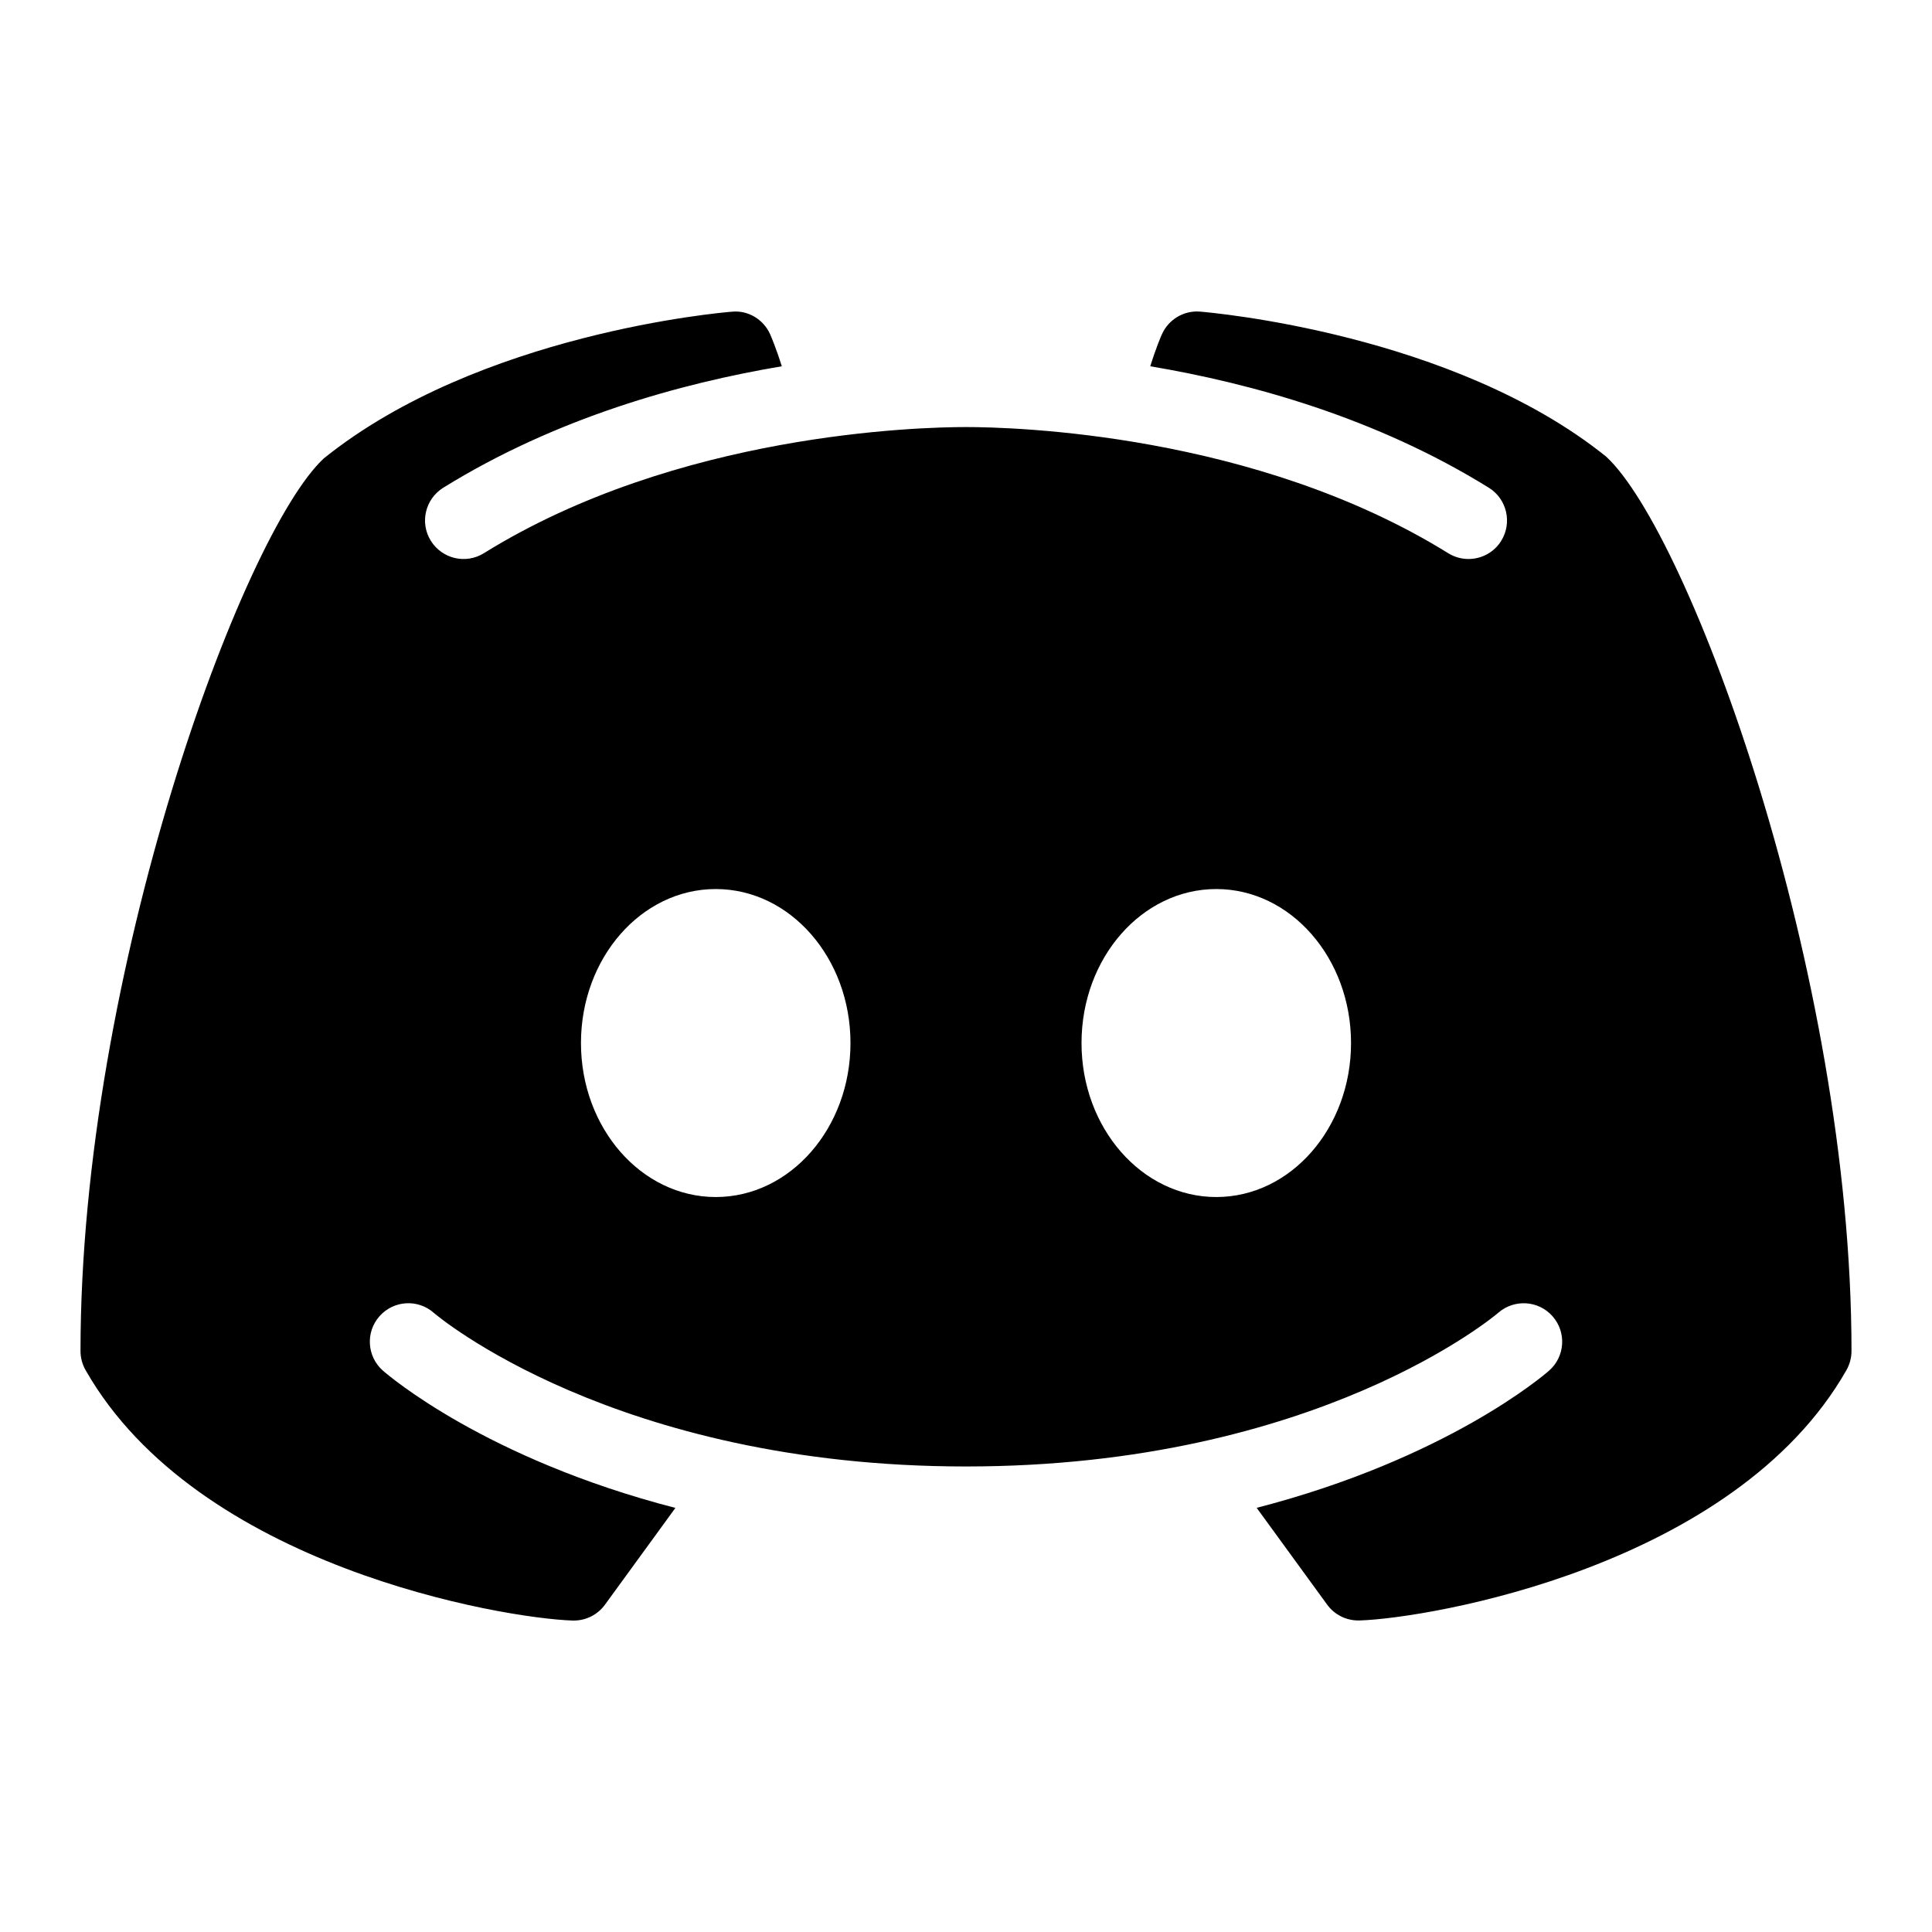
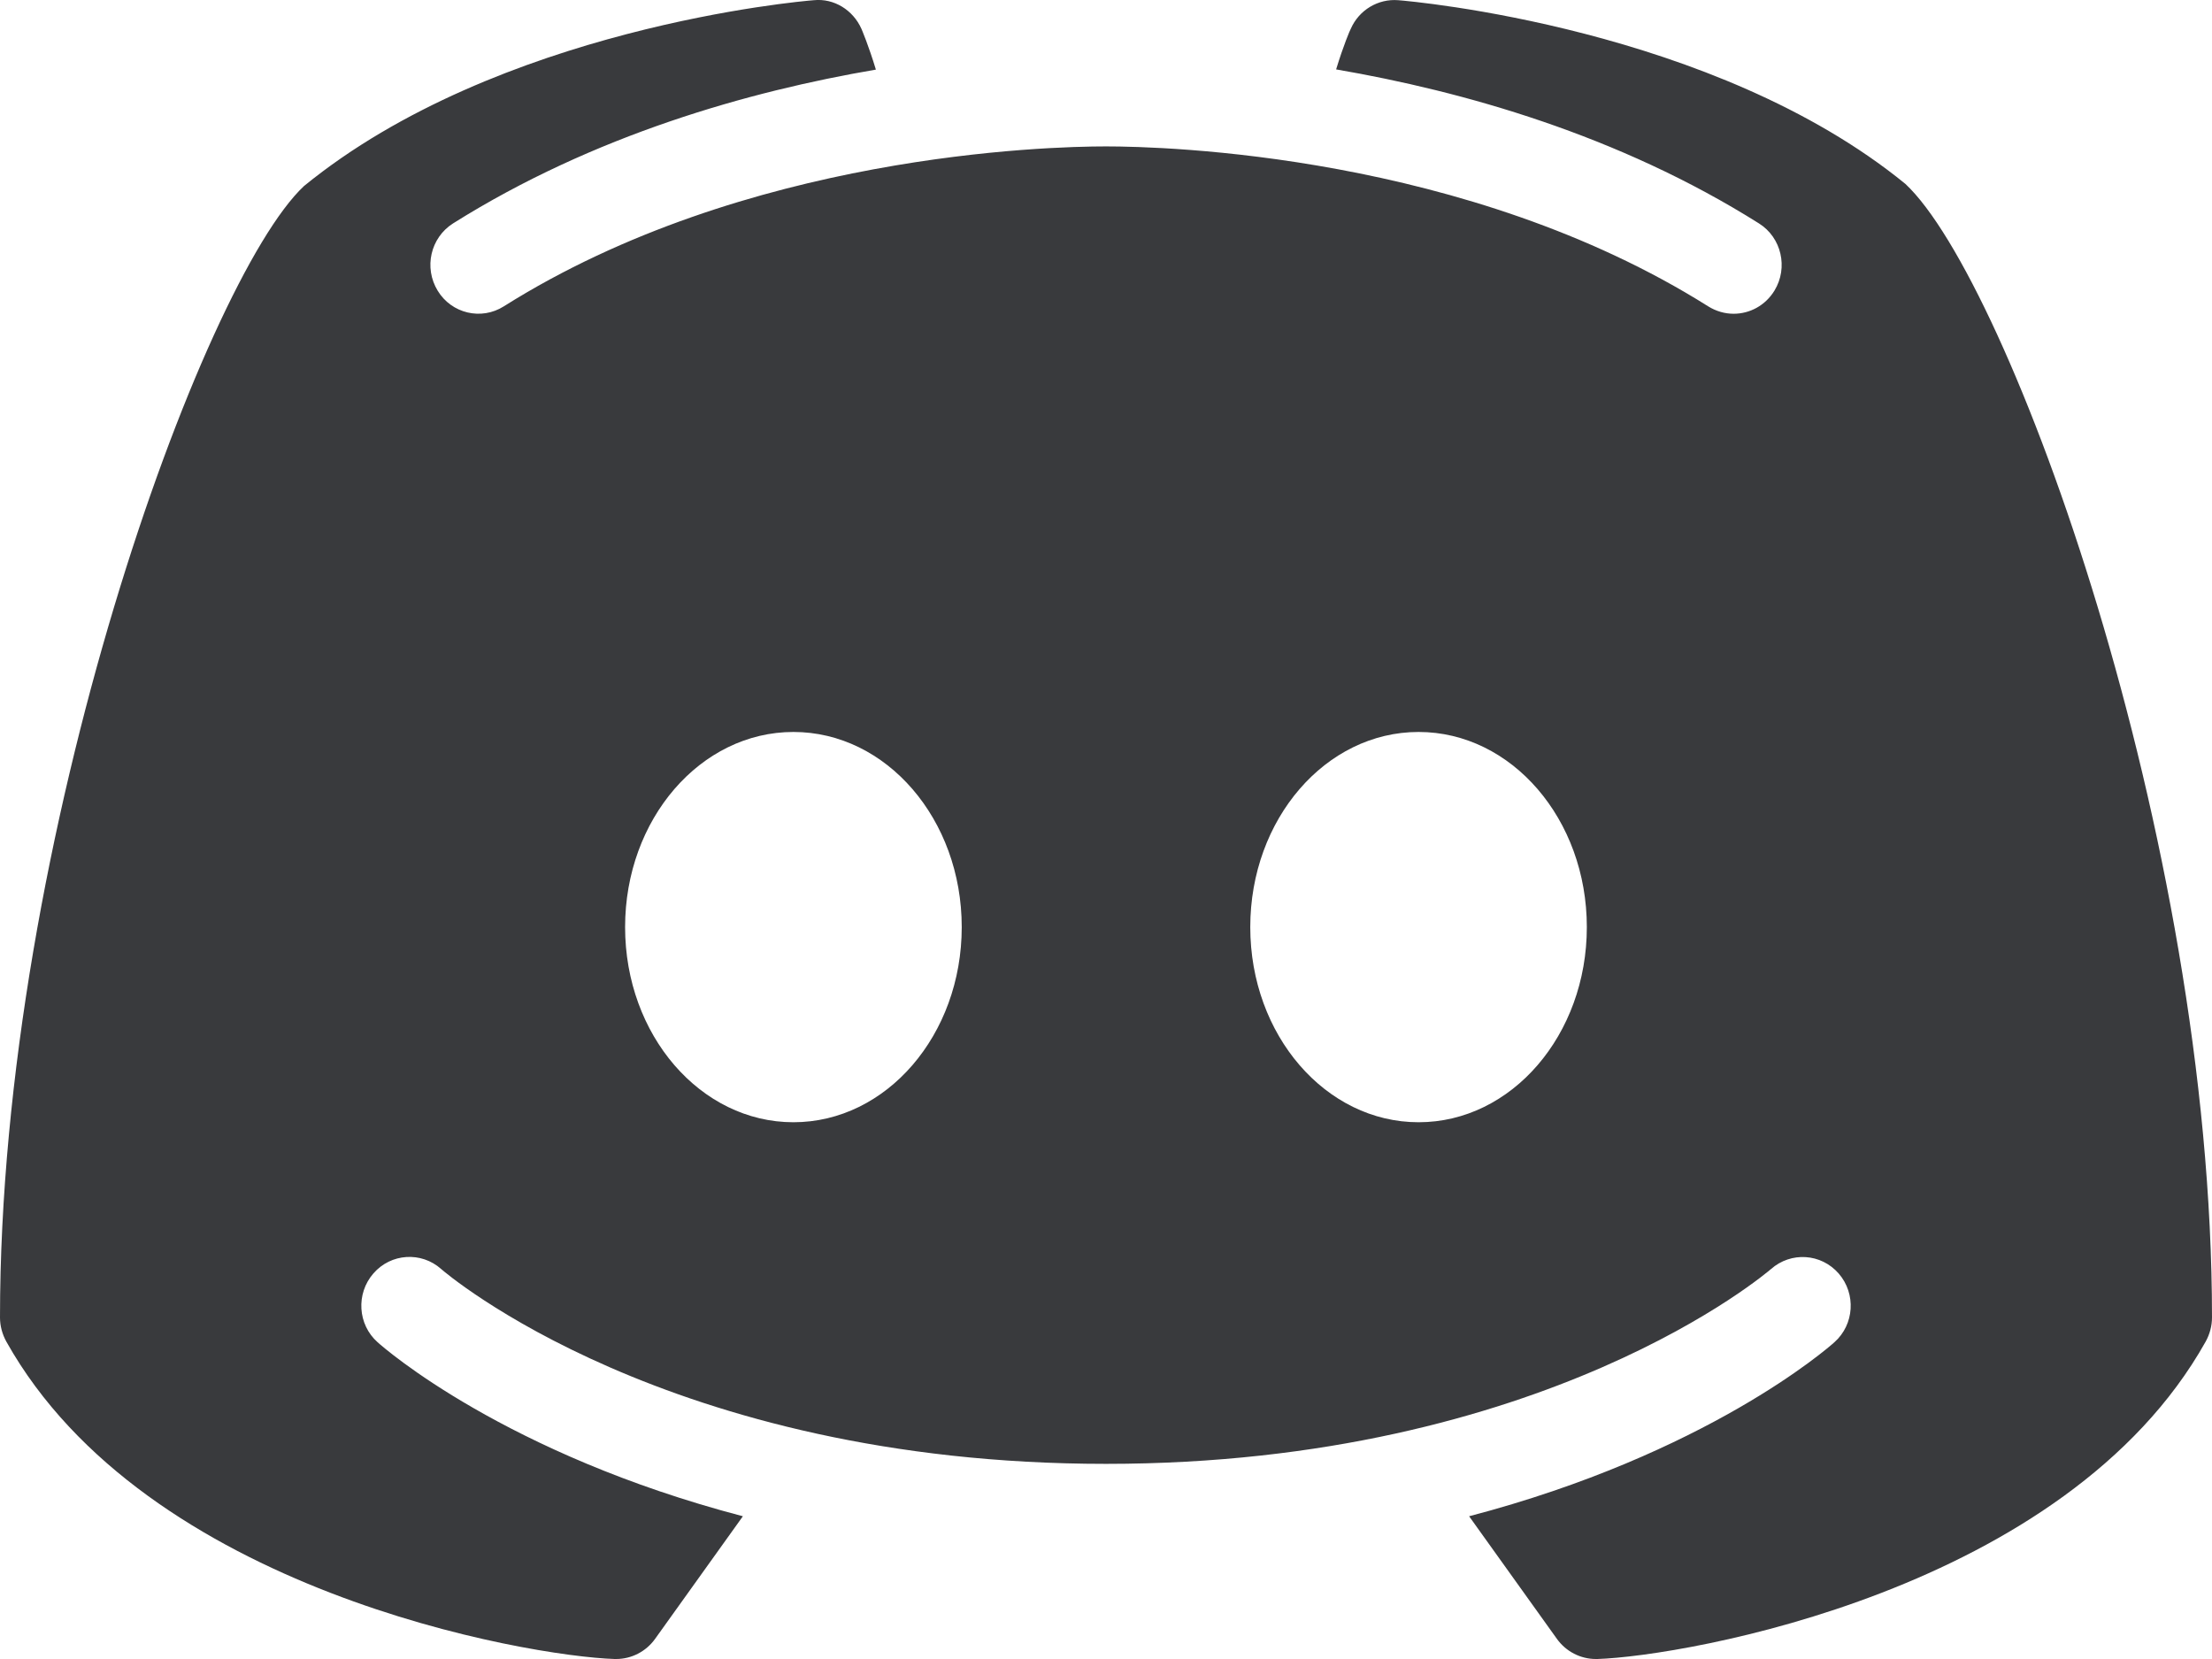
- <svg xmlns="http://www.w3.org/2000/svg" fill="#000000" viewBox="0 0 24 24" width="24px" height="24px">
-   <path d="M19.952,5.672c-1.904-1.531-4.916-1.79-5.044-1.801c-0.201-0.017-0.392,0.097-0.474,0.281 c-0.006,0.012-0.072,0.163-0.145,0.398c1.259,0.212,2.806,0.64,4.206,1.509c0.224,0.139,0.293,0.434,0.154,0.659 c-0.09,0.146-0.247,0.226-0.407,0.226c-0.086,0-0.173-0.023-0.252-0.072C15.584,5.38,12.578,5.305,12,5.305S8.415,5.38,6.011,6.872 c-0.225,0.14-0.519,0.07-0.659-0.154c-0.14-0.225-0.07-0.519,0.154-0.659c1.4-0.868,2.946-1.297,4.206-1.509 c-0.074-0.236-0.14-0.386-0.145-0.398C9.484,3.968,9.294,3.852,9.092,3.872c-0.127,0.01-3.139,0.269-5.069,1.822 C3.015,6.625,1,12.073,1,16.783c0,0.083,0.022,0.165,0.063,0.237c1.391,2.443,5.185,3.083,6.05,3.111c0.005,0,0.01,0,0.015,0 c0.153,0,0.297-0.073,0.387-0.197l0.875-1.202c-2.359-0.61-3.564-1.645-3.634-1.706c-0.198-0.175-0.217-0.477-0.042-0.675 c0.175-0.198,0.476-0.217,0.674-0.043c0.029,0.026,2.248,1.909,6.612,1.909c4.372,0,6.591-1.891,6.613-1.91 c0.198-0.172,0.5-0.154,0.674,0.045c0.174,0.198,0.155,0.499-0.042,0.673c-0.07,0.062-1.275,1.096-3.634,1.706l0.875,1.202 c0.09,0.124,0.234,0.197,0.387,0.197c0.005,0,0.01,0,0.015,0c0.865-0.027,4.659-0.667,6.05-3.111 C22.978,16.947,23,16.866,23,16.783C23,12.073,20.985,6.625,19.952,5.672z M8.891,14.87c-0.924,0-1.674-0.857-1.674-1.913 s0.749-1.913,1.674-1.913s1.674,0.857,1.674,1.913S9.816,14.87,8.891,14.87z M15.109,14.87c-0.924,0-1.674-0.857-1.674-1.913 s0.749-1.913,1.674-1.913c0.924,0,1.674,0.857,1.674,1.913S16.033,14.87,15.109,14.87z" />
+ <svg xmlns="http://www.w3.org/2000/svg" width="32" height="24" viewBox="0 0 32 24" fill="none">
+   <path d="M27.565 2.661C24.796 0.401 20.416 0.017 20.228 0.003C19.938 -0.021 19.66 0.144 19.541 0.417C19.53 0.434 19.435 0.657 19.329 1.004C21.16 1.319 23.41 1.95 25.446 3.232C25.772 3.436 25.872 3.872 25.671 4.203C25.538 4.421 25.312 4.539 25.079 4.539C24.954 4.539 24.826 4.503 24.712 4.432C21.212 2.229 16.842 2.118 16 2.118C15.158 2.118 10.785 2.229 7.288 4.432C6.962 4.638 6.533 4.536 6.332 4.206C6.128 3.872 6.228 3.439 6.554 3.232C8.59 1.953 10.84 1.319 12.671 1.007C12.565 0.657 12.47 0.436 12.462 0.417C12.34 0.144 12.065 -0.027 11.772 0.003C11.584 0.017 7.204 0.401 4.397 2.692C2.932 4.068 0 12.108 0 19.059C0 19.183 0.033 19.302 0.092 19.409C2.114 23.016 7.633 23.959 8.891 24C8.897 24 8.905 24 8.913 24C9.136 24 9.345 23.892 9.476 23.71L10.747 21.935C7.315 21.036 5.562 19.508 5.462 19.417C5.174 19.161 5.147 18.714 5.402 18.422C5.655 18.13 6.095 18.102 6.383 18.359C6.424 18.397 9.652 21.177 16 21.177C22.359 21.177 25.587 18.386 25.62 18.359C25.908 18.105 26.345 18.13 26.601 18.425C26.853 18.717 26.826 19.161 26.538 19.417C26.438 19.508 24.685 21.036 21.253 21.935L22.524 23.71C22.655 23.892 22.864 24 23.087 24C23.095 24 23.103 24 23.109 24C24.367 23.959 29.886 23.016 31.908 19.409C31.967 19.302 32 19.183 32 19.059C32 12.108 29.068 4.068 27.565 2.661ZM11.478 16.235C10.133 16.235 9.043 14.973 9.043 13.412C9.043 11.851 10.133 10.589 11.478 10.589C12.823 10.589 13.913 11.851 13.913 13.412C13.913 14.973 12.823 16.235 11.478 16.235ZM20.522 16.235C19.177 16.235 18.087 14.973 18.087 13.412C18.087 11.851 19.177 10.589 20.522 10.589C21.867 10.589 22.956 11.851 22.956 13.412C22.956 14.973 21.867 16.235 20.522 16.235Z" fill="#393A3D" />
</svg>
